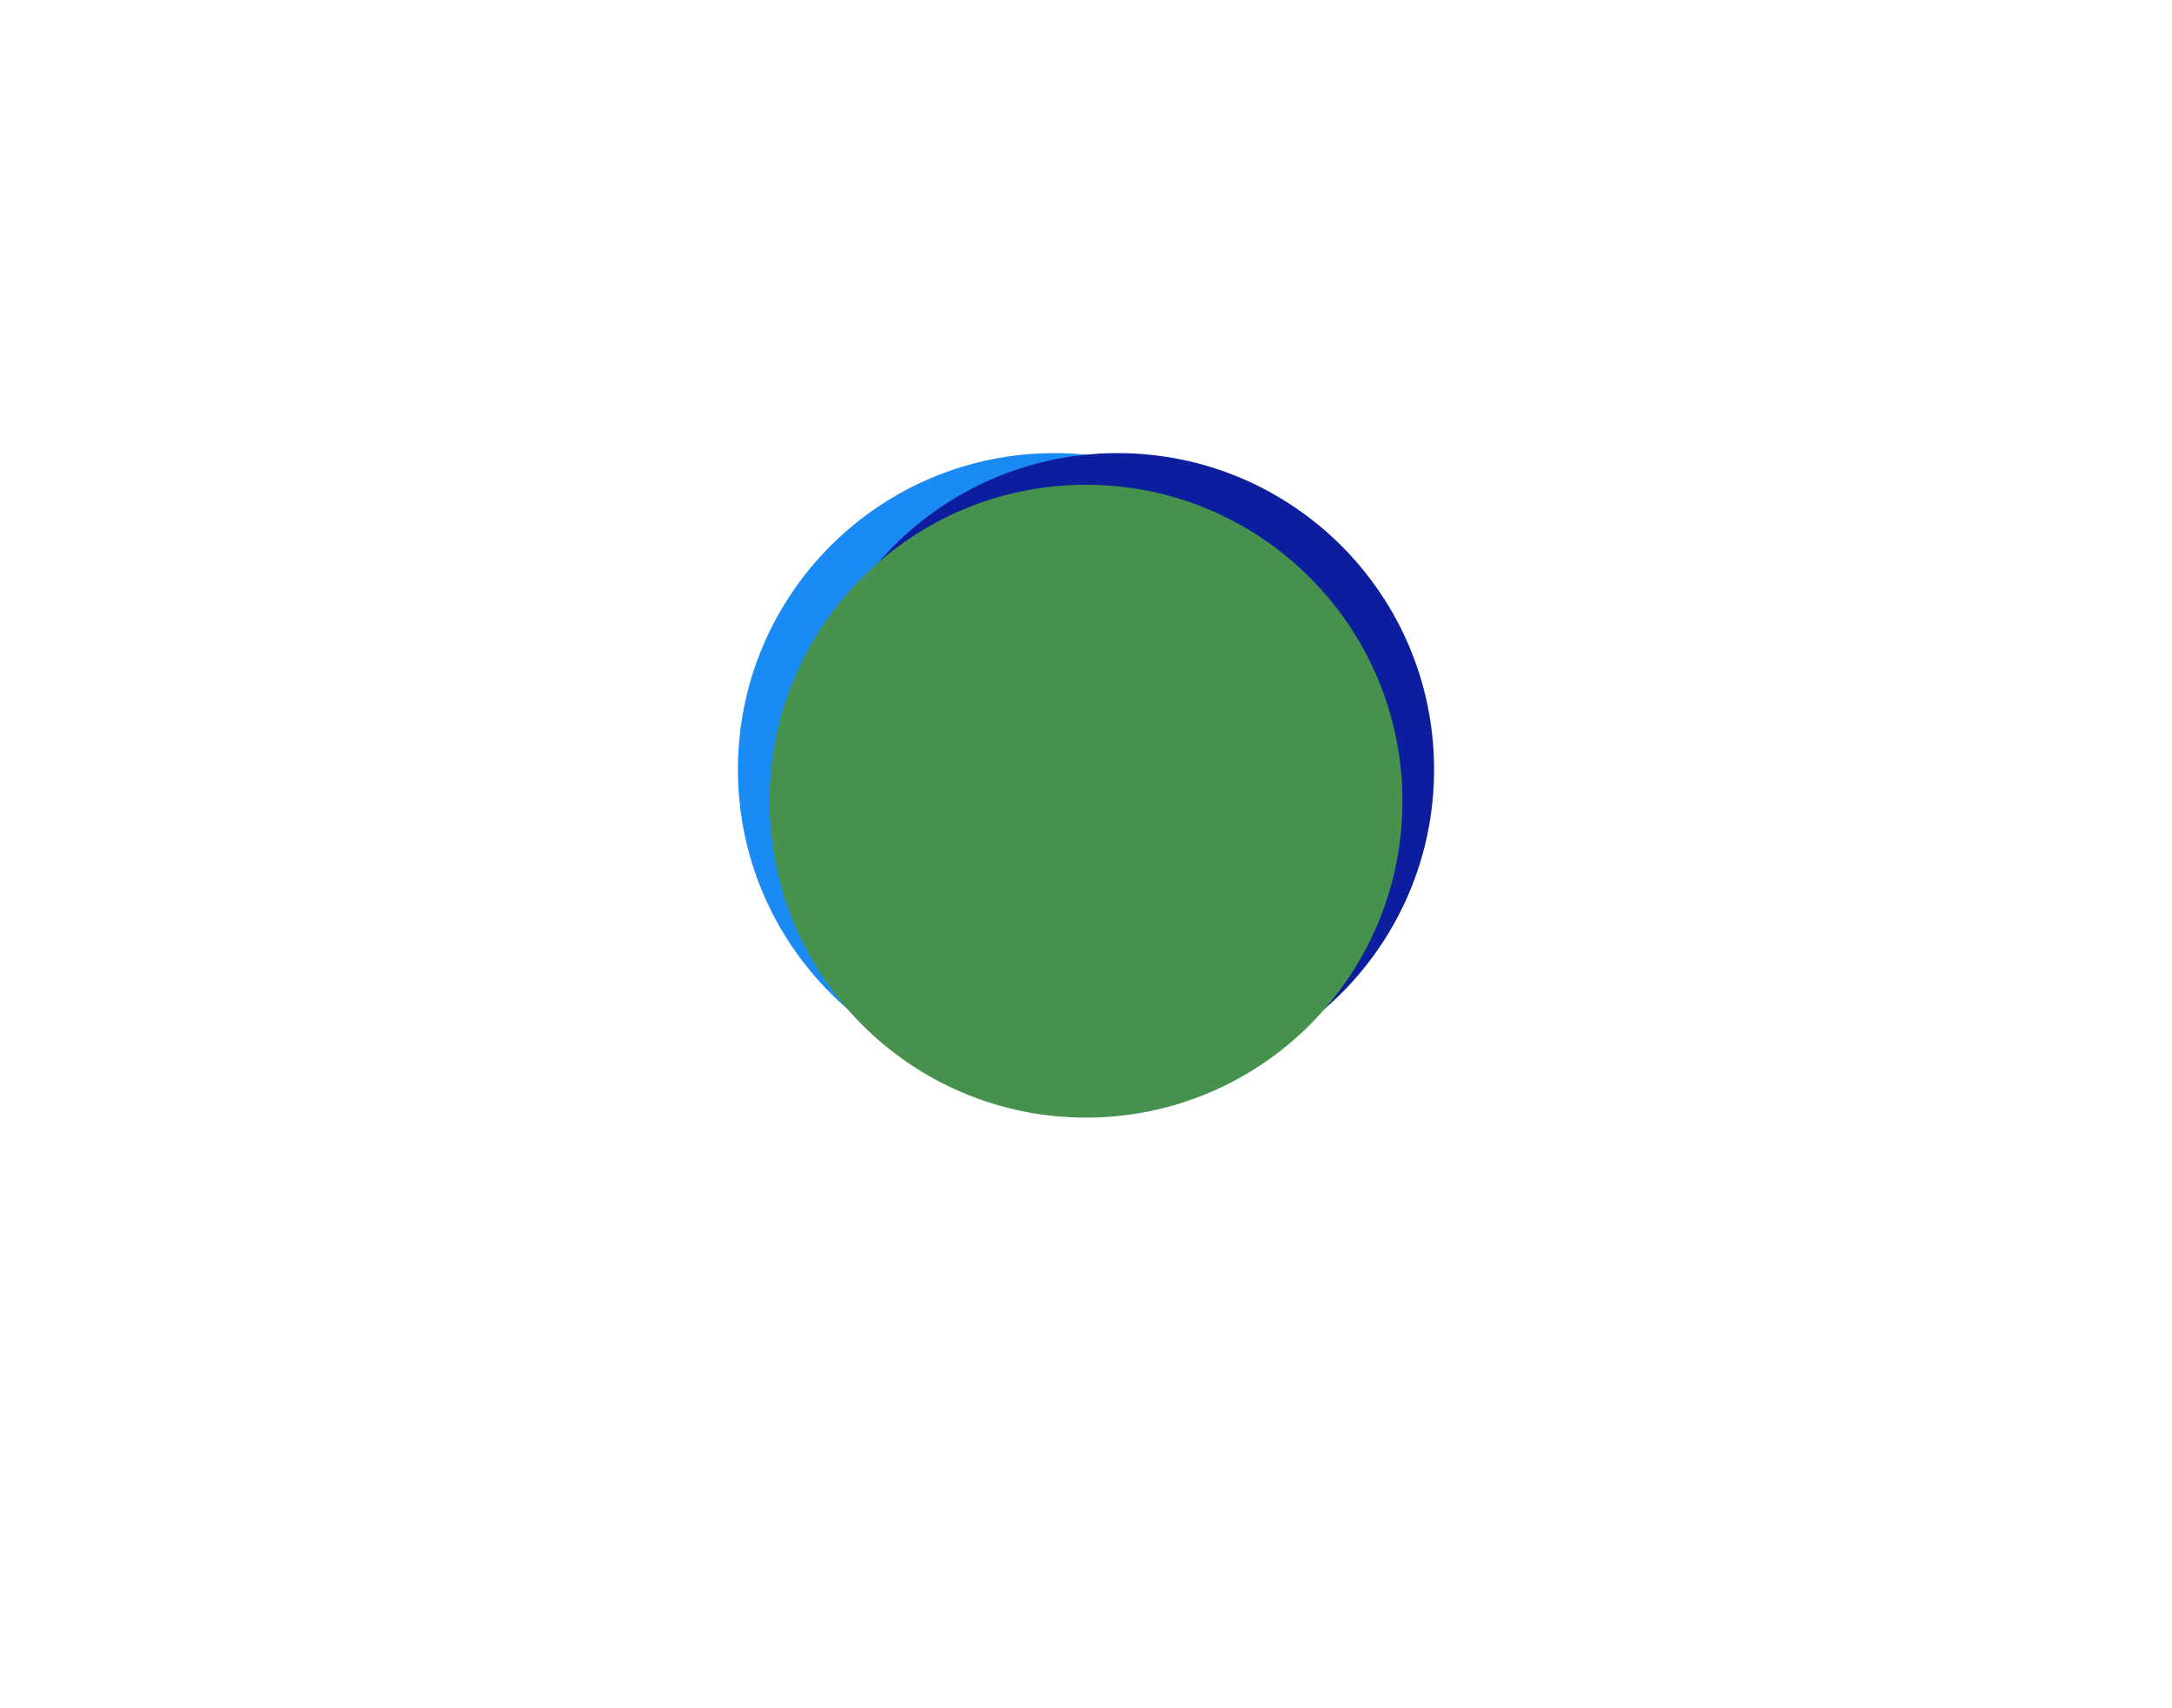
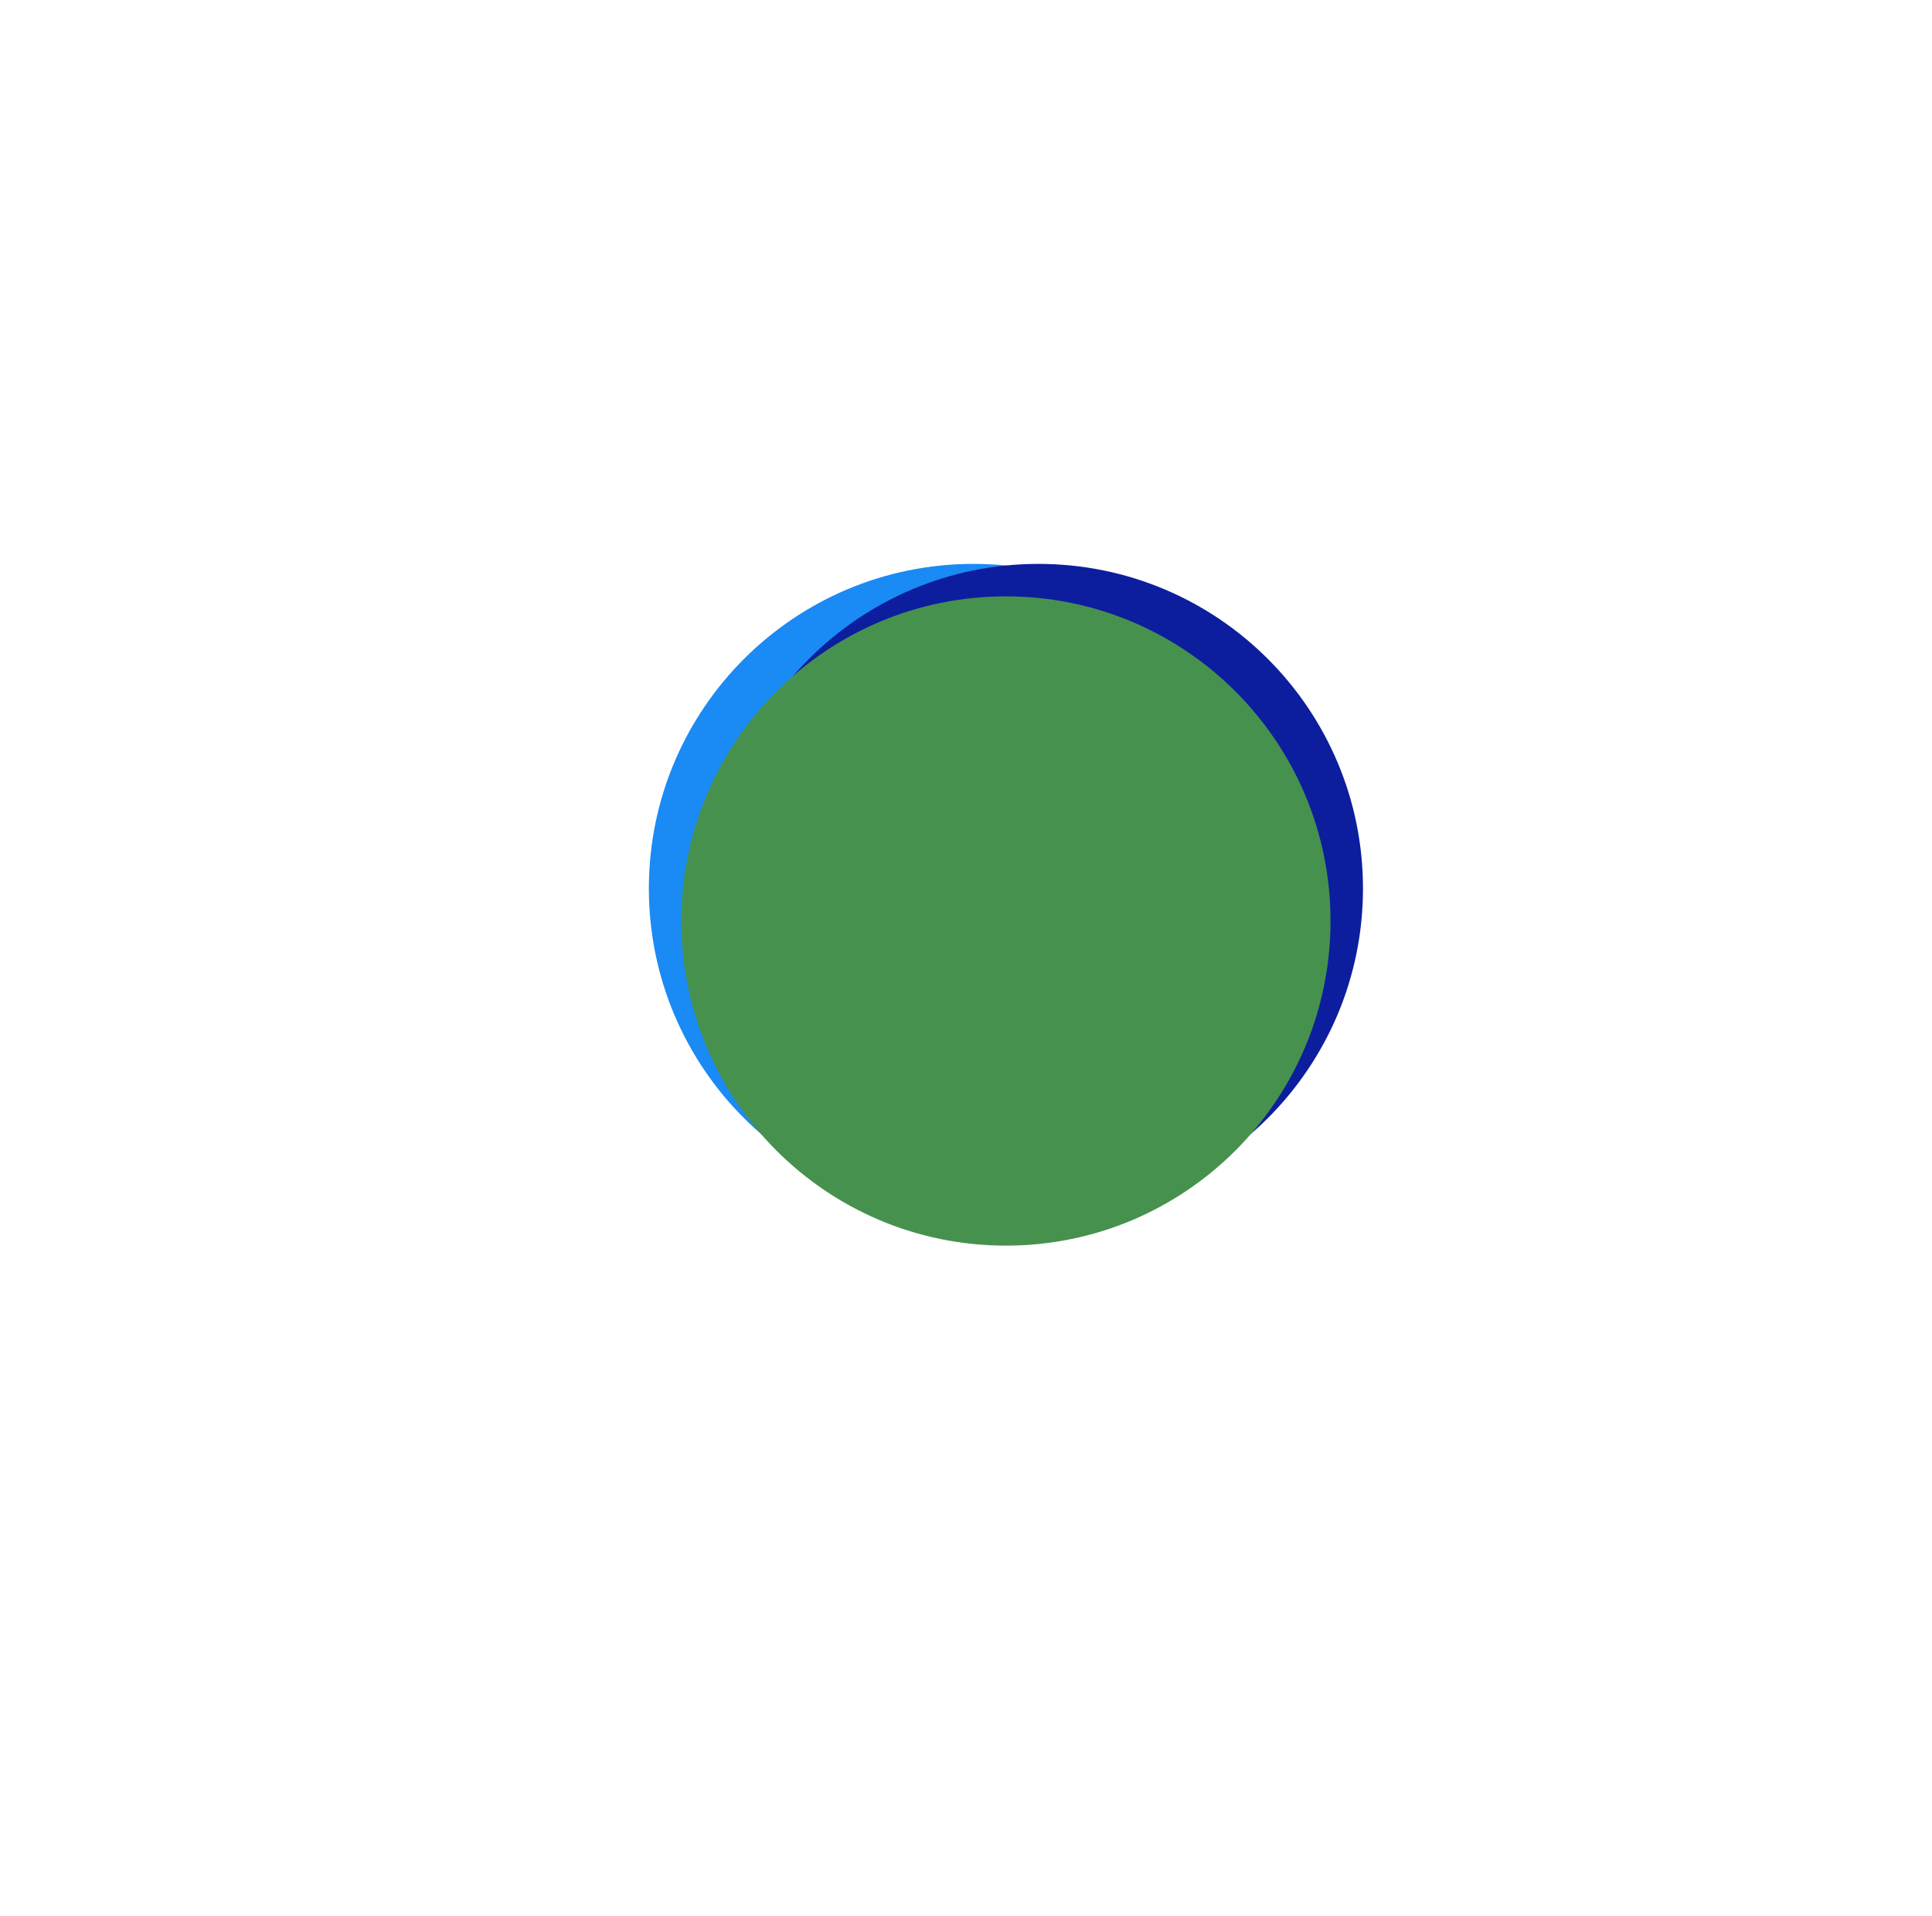
- <svg xmlns="http://www.w3.org/2000/svg" viewBox="-3.332 -2.432 6.864 5.396">
-   <circle r="1" cx="0" cy="0" fill="#1A8AF5" data-avg-speed="84.02624" data-speed="84.02624">
-     <animate attributeName="cx" dur="1.017s" repeatCount="indefinite" calcMode="discrete" values="0;-1.332;-1.332;-1.332;-1.332;-1.332;-1.332;-1.332;-1.332;-1.332;-1.332;-1.332;-1.332;-1.332;-1.332;-1.332;-1.332;-1.332;-1.332;-1.332;-1.332;-1.332;-1.332;-1.332;-1.332;-1.332;-1.332;-1.332;-1.332;-1.332;-1.332;-1.332;-1.332;-1.332;-1.332;-1.332;-1.332;-1.332;-1.332;-1.332;-1.332;-1.332;-1.332;-1.332;-1.332;-1.332;-1.332;-1.332;-1.332;-1.332;-1.332;-1.332;-1.332;-1.332;-1.332;-1.332;-1.332;-1.332;-1.332;-1.332;-1.332;-1.332" />
-     <animate attributeName="cy" dur="1.017s" repeatCount="indefinite" calcMode="discrete" values="0;-0.432;-0.432;-0.432;-0.432;-0.432;-0.432;-0.432;-0.432;-0.432;-0.432;-0.432;-0.432;-0.432;-0.432;-0.432;-0.432;-0.432;-0.432;-0.432;-0.432;-0.432;-0.432;-0.432;-0.432;-0.432;-0.432;-0.432;-0.432;-0.432;-0.432;-0.432;-0.432;-0.432;-0.432;-0.432;-0.432;-0.432;-0.432;-0.432;-0.432;-0.432;-0.432;-0.432;-0.432;-0.432;-0.432;-0.432;-0.432;-0.432;-0.432;-0.432;-0.432;-0.432;-0.432;-0.432;-0.432;-0.432;-0.432;-0.432;-0.432;-0.432" />
+ <svg xmlns="http://www.w3.org/2000/svg" viewBox="-2.999 -2.737 5.952 5.9">
+   <circle r="1" cx="0" cy="0" fill="#1A8AF5" data-avg-speed="2.6323385" data-speed="32.29077, 20.260372, 6.9976416, 2.3720953, 0.78174245, 0.28141865, 0.08864635, 0.028057883, 0.020758513, 0.015307291, 0.01124411, 0.00821864, 0.0059748655, 0.004316071, 0.0030882754, 0.002189071, 0.0015311526, 0.0010524488, 0.0007052549, 0.00045697019, 0.00028162485, 0.00015711223, 7.680678E-05, 1.8235514E-05">
+     <animate attributeName="cx" dur="1.017s" repeatCount="indefinite" calcMode="discrete" values="0;-0.508;-0.827;-0.939;-0.978;-0.991;-0.996;-0.997;-0.998;-0.998;-0.998;-0.998;-0.998;-0.999;-0.999;-0.999;-0.999;-0.999;-0.999;-0.999;-0.999;-0.999;-0.999;-0.999;-0.999;-0.999;-0.999;-0.999;-0.999;-0.999;-0.999;-0.999;-0.999;-0.999;-0.999;-0.999;-0.999;-0.999;-0.999;-0.999;-0.999;-0.999;-0.999;-0.999;-0.999;-0.999;-0.999;-0.999;-0.999;-0.999;-0.999;-0.999;-0.999;-0.999;-0.999;-0.999;-0.999;-0.999;-0.999;-0.999;-0.999;-0.999" />
+     <animate attributeName="cy" dur="1.017s" repeatCount="indefinite" calcMode="discrete" values="0;-0.177;-0.288;-0.32;-0.328;-0.328;-0.327;-0.326;-0.326;-0.326;-0.326;-0.326;-0.326;-0.326;-0.326;-0.326;-0.326;-0.326;-0.326;-0.326;-0.326;-0.326;-0.326;-0.326;-0.326;-0.326;-0.326;-0.326;-0.326;-0.326;-0.326;-0.326;-0.326;-0.326;-0.326;-0.326;-0.326;-0.326;-0.326;-0.326;-0.326;-0.326;-0.326;-0.326;-0.326;-0.326;-0.326;-0.326;-0.326;-0.326;-0.326;-0.326;-0.326;-0.326;-0.326;-0.326;-0.326;-0.326;-0.326;-0.326;-0.326;-0.326" />
  </circle>
-   <circle r="1" cx="0.2" cy="0" fill="#0C1E9E" data-avg-speed="84.02624" data-speed="84.02624">
-     <animate attributeName="cx" dur="1.017s" repeatCount="indefinite" calcMode="discrete" values="0.2;1.532;1.532;1.532;1.532;1.532;1.532;1.532;1.532;1.532;1.532;1.532;1.532;1.532;1.532;1.532;1.532;1.532;1.532;1.532;1.532;1.532;1.532;1.532;1.532;1.532;1.532;1.532;1.532;1.532;1.532;1.532;1.532;1.532;1.532;1.532;1.532;1.532;1.532;1.532;1.532;1.532;1.532;1.532;1.532;1.532;1.532;1.532;1.532;1.532;1.532;1.532;1.532;1.532;1.532;1.532;1.532;1.532;1.532;1.532;1.532;1.532" />
-     <animate attributeName="cy" dur="1.017s" repeatCount="indefinite" calcMode="discrete" values="0;-0.432;-0.432;-0.432;-0.432;-0.432;-0.432;-0.432;-0.432;-0.432;-0.432;-0.432;-0.432;-0.432;-0.432;-0.432;-0.432;-0.432;-0.432;-0.432;-0.432;-0.432;-0.432;-0.432;-0.432;-0.432;-0.432;-0.432;-0.432;-0.432;-0.432;-0.432;-0.432;-0.432;-0.432;-0.432;-0.432;-0.432;-0.432;-0.432;-0.432;-0.432;-0.432;-0.432;-0.432;-0.432;-0.432;-0.432;-0.432;-0.432;-0.432;-0.432;-0.432;-0.432;-0.432;-0.432;-0.432;-0.432;-0.432;-0.432;-0.432;-0.432" />
+   <circle r="1" cx="0.2" cy="0" fill="#0C1E9E" data-avg-speed="1.7572502" data-speed="29.178326, 20.373543, 8.063523, 3.246318, 1.3544128, 0.58743054, 0.19319986, 0.06322795, 0.047977835, 0.036421962, 0.027657056, 0.02101453, 0.015974585, 0.012153212, 0.009255447, 0.0070553413, 0.0053841425, 0.0041204253, 0.0031519372, 0.0024167865, 0.0018589218, 0.0014322449, 0.0011117798, 0.00086178666, 0.0006831347, 0.0005451215, 0.00043544036, 0.0003494703, 0.00027821516, 0.00022507837, 0.00017984807, 0.00014251369, 0.0001164901, 9.0473484E-05, 7.467489E-05, 5.6545927E-05">
+     <animate attributeName="cx" dur="1.017s" repeatCount="indefinite" calcMode="discrete" values="0.2;0.557;0.795;0.889;0.927;0.942;0.949;0.951;0.951;0.952;0.952;0.953;0.953;0.953;0.953;0.953;0.953;0.953;0.953;0.953;0.953;0.953;0.953;0.953;0.953;0.953;0.953;0.953;0.953;0.953;0.953;0.953;0.953;0.953;0.953;0.953;0.953;0.953;0.953;0.953;0.953;0.953;0.953;0.953;0.953;0.953;0.953;0.953;0.953;0.953;0.953;0.953;0.953;0.953;0.953;0.953;0.953;0.953;0.953;0.953;0.953;0.953" />
+     <animate attributeName="cy" dur="1.017s" repeatCount="indefinite" calcMode="discrete" values="0;-0.331;-0.573;-0.669;-0.707;-0.724;-0.731;-0.734;-0.734;-0.735;-0.735;-0.736;-0.736;-0.736;-0.736;-0.737;-0.737;-0.737;-0.737;-0.737;-0.737;-0.737;-0.737;-0.737;-0.737;-0.737;-0.737;-0.737;-0.737;-0.737;-0.737;-0.737;-0.737;-0.737;-0.737;-0.737;-0.737;-0.737;-0.737;-0.737;-0.737;-0.737;-0.737;-0.737;-0.737;-0.737;-0.737;-0.737;-0.737;-0.737;-0.737;-0.737;-0.737;-0.737;-0.737;-0.737;-0.737;-0.737;-0.737;-0.737;-0.737;-0.737" />
  </circle>
-   <circle r="1" cx="0.1" cy="0.1" fill="#46914E" data-avg-speed="51.852814" data-speed="51.852814">
-     <animate attributeName="cx" dur="1.017s" repeatCount="indefinite" calcMode="discrete" values="0.1;0.1;0.1;0.1;0.1;0.1;0.1;0.1;0.1;0.1;0.1;0.1;0.1;0.1;0.1;0.1;0.1;0.1;0.1;0.1;0.1;0.1;0.1;0.1;0.1;0.1;0.1;0.1;0.1;0.1;0.1;0.1;0.1;0.1;0.1;0.1;0.1;0.1;0.1;0.1;0.1;0.1;0.1;0.1;0.1;0.1;0.1;0.1;0.1;0.1;0.1;0.1;0.1;0.1;0.1;0.1;0.1;0.1;0.1;0.1;0.1;0.1" />
-     <animate attributeName="cy" dur="1.017s" repeatCount="indefinite" calcMode="discrete" values="0.1;0.964;0.964;0.964;0.964;0.964;0.964;0.964;0.964;0.964;0.964;0.964;0.964;0.964;0.964;0.964;0.964;0.964;0.964;0.964;0.964;0.964;0.964;0.964;0.964;0.964;0.964;0.964;0.964;0.964;0.964;0.964;0.964;0.964;0.964;0.964;0.964;0.964;0.964;0.964;0.964;0.964;0.964;0.964;0.964;0.964;0.964;0.964;0.964;0.964;0.964;0.964;0.964;0.964;0.964;0.964;0.964;0.964;0.964;0.964;0.964;0.964" />
+   <circle r="1" cx="0.1" cy="0.1" fill="#46914E" data-avg-speed="1.8271954" data-speed="31.801498, 21.70759, 7.770555, 2.7756035, 0.99749976, 0.39605182, 0.1335083, 0.0444923, 0.034215845, 0.026348492, 0.020319633, 0.015701734, 0.012157719, 0.00943145, 0.007329455, 0.005714403, 0.0044606733, 0.0034919686, 0.002740984, 0.0021624865, 0.0017044297, 0.0013515541, 0.001073886, 0.00085616583, 0.0006831347, 0.0005479793, 0.00043544036, 0.0003455183, 0.00027821516, 0.00022507837, 0.00017984807, 0.00014251369, 0.00011309185, 9.0473484E-05, 7.520821E-05, 5.994935E-05">
+     <animate attributeName="cx" dur="1.017s" repeatCount="indefinite" calcMode="discrete" values="0.1;0.252;0.332;0.35;0.352;0.349;0.347;0.346;0.346;0.346;0.346;0.346;0.346;0.346;0.346;0.346;0.346;0.346;0.345;0.345;0.345;0.345;0.345;0.345;0.345;0.345;0.345;0.345;0.345;0.345;0.345;0.345;0.345;0.345;0.345;0.345;0.345;0.345;0.345;0.345;0.345;0.345;0.345;0.345;0.345;0.345;0.345;0.345;0.345;0.345;0.345;0.345;0.345;0.345;0.345;0.345;0.345;0.345;0.345;0.345;0.345;0.345" />
+     <animate attributeName="cy" dur="1.017s" repeatCount="indefinite" calcMode="discrete" values="0.1;0.608;0.961;1.089;1.135;1.152;1.158;1.16;1.161;1.161;1.162;1.162;1.162;1.162;1.163;1.163;1.163;1.163;1.163;1.163;1.163;1.163;1.163;1.163;1.163;1.163;1.163;1.163;1.163;1.163;1.163;1.163;1.163;1.163;1.163;1.163;1.163;1.163;1.163;1.163;1.163;1.163;1.163;1.163;1.163;1.163;1.163;1.163;1.163;1.163;1.163;1.163;1.163;1.163;1.163;1.163;1.163;1.163;1.163;1.163;1.163;1.163" />
  </circle>
</svg>
